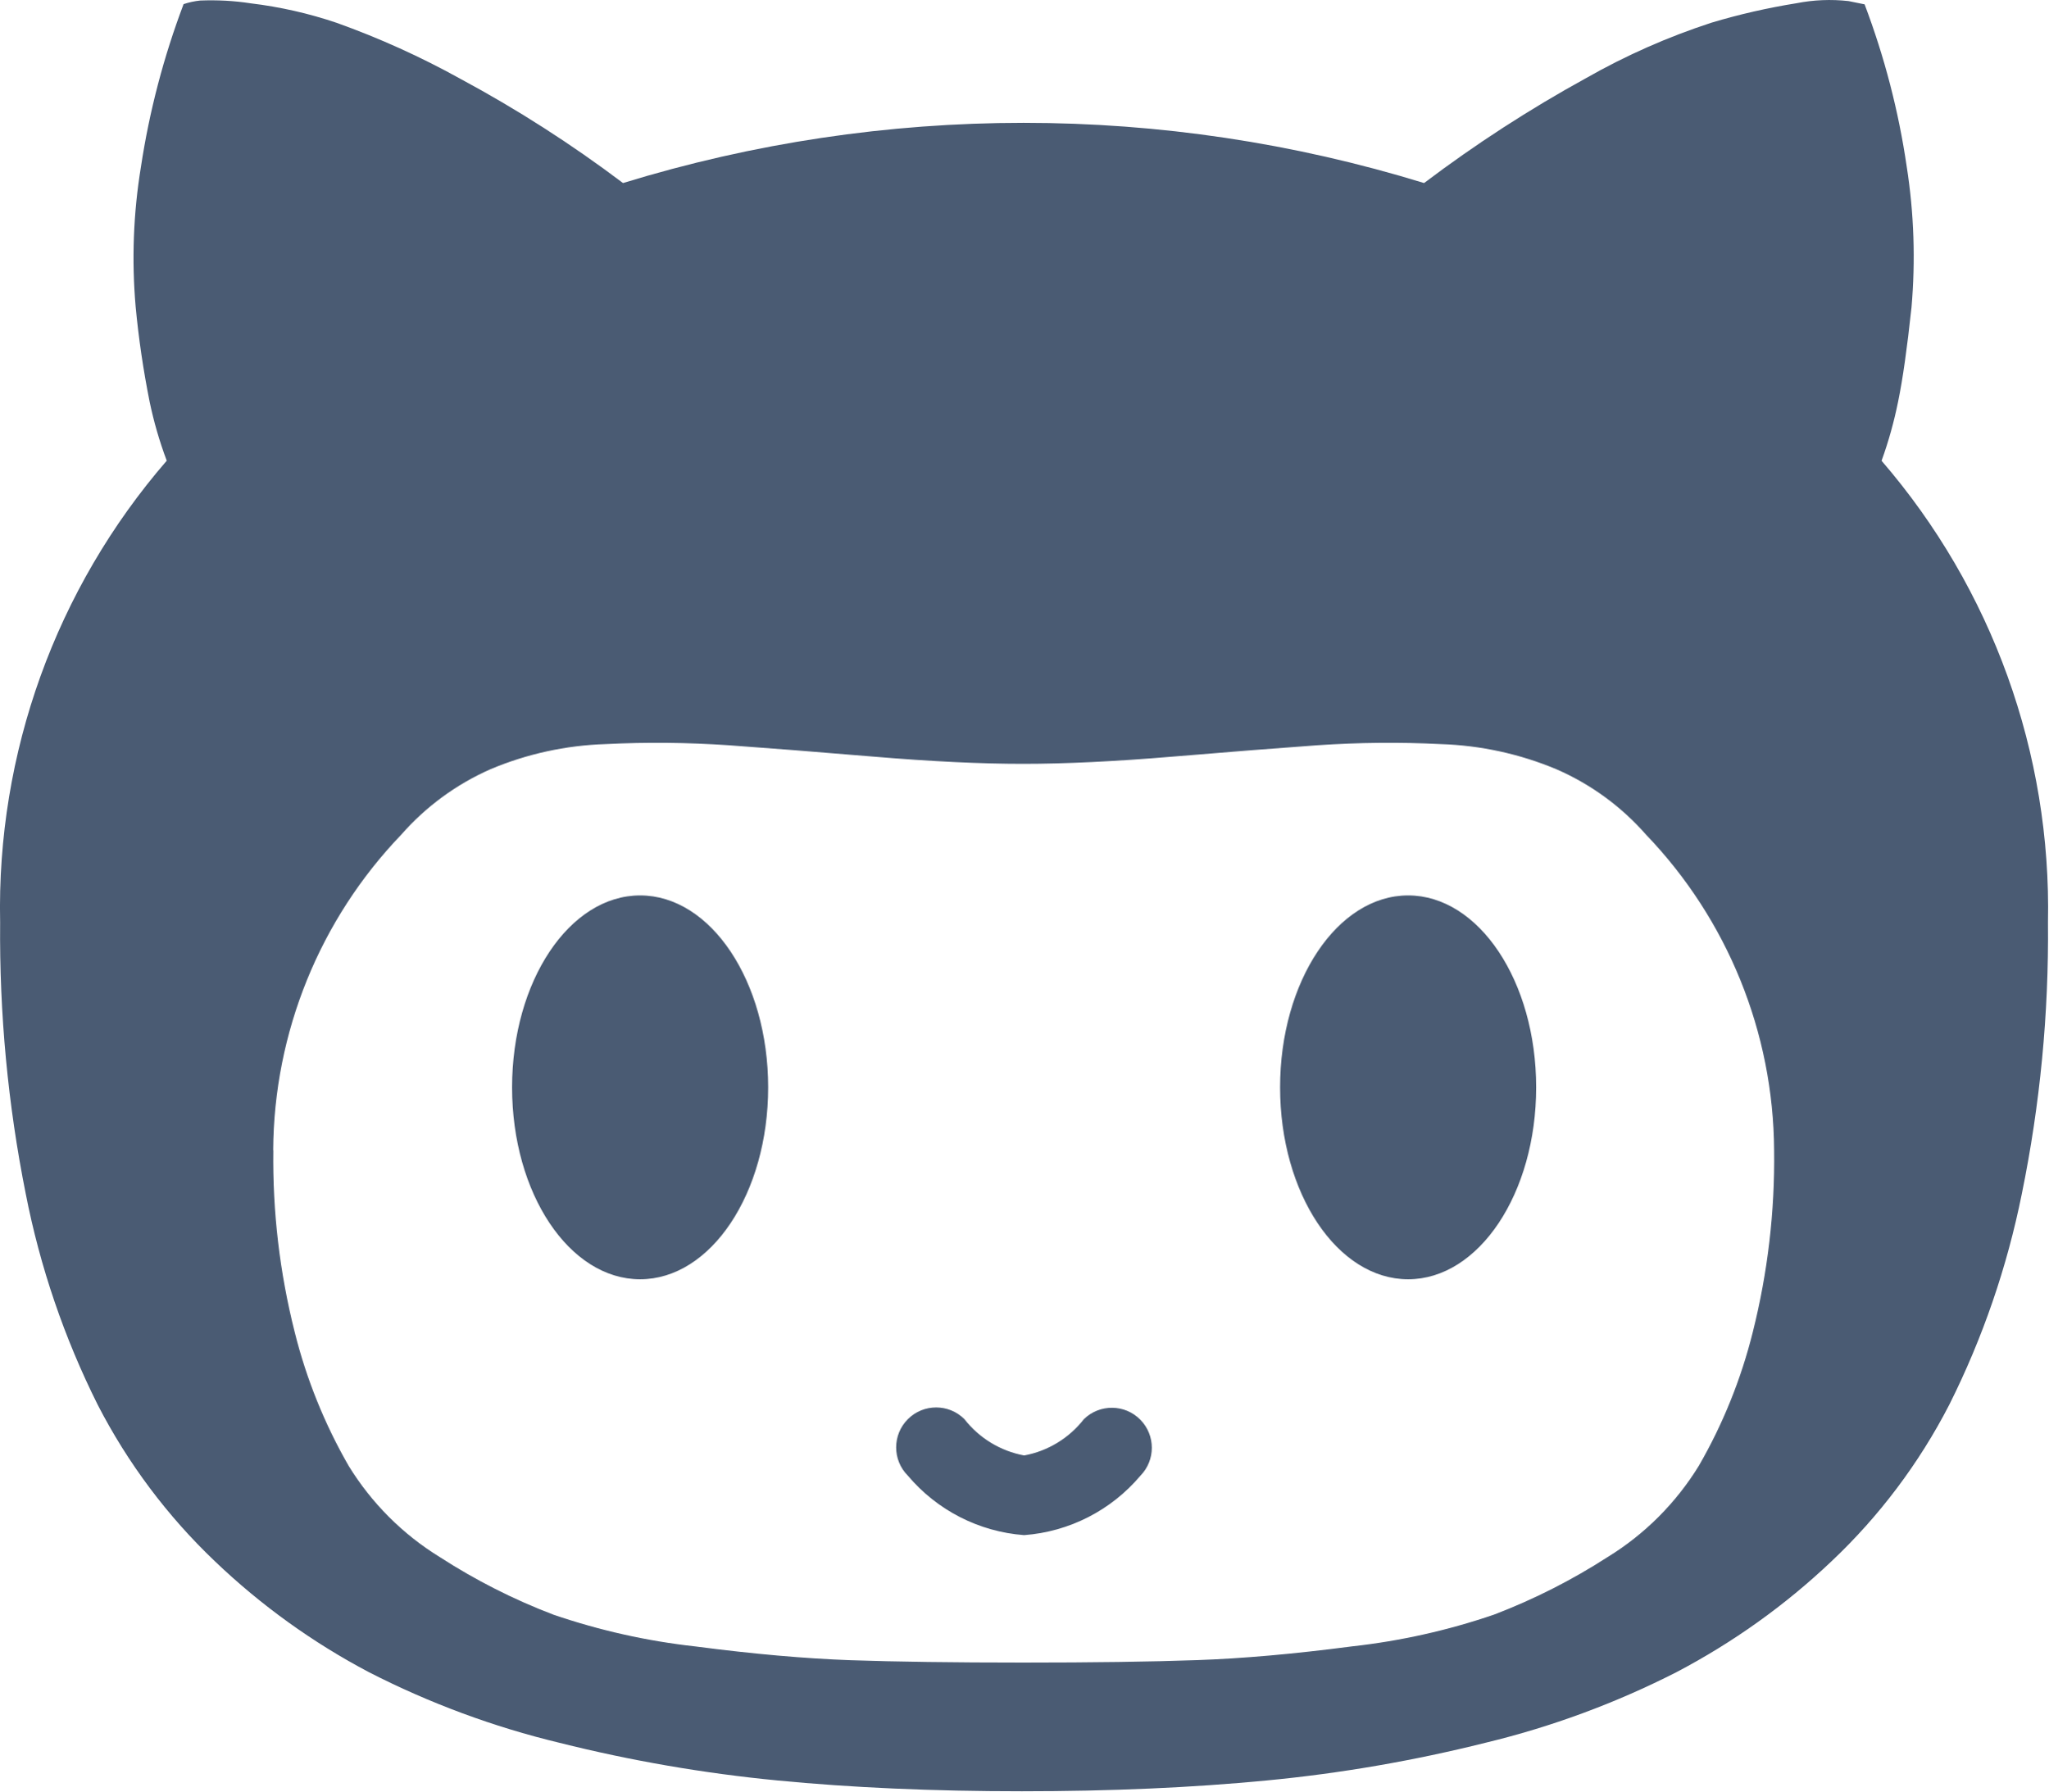
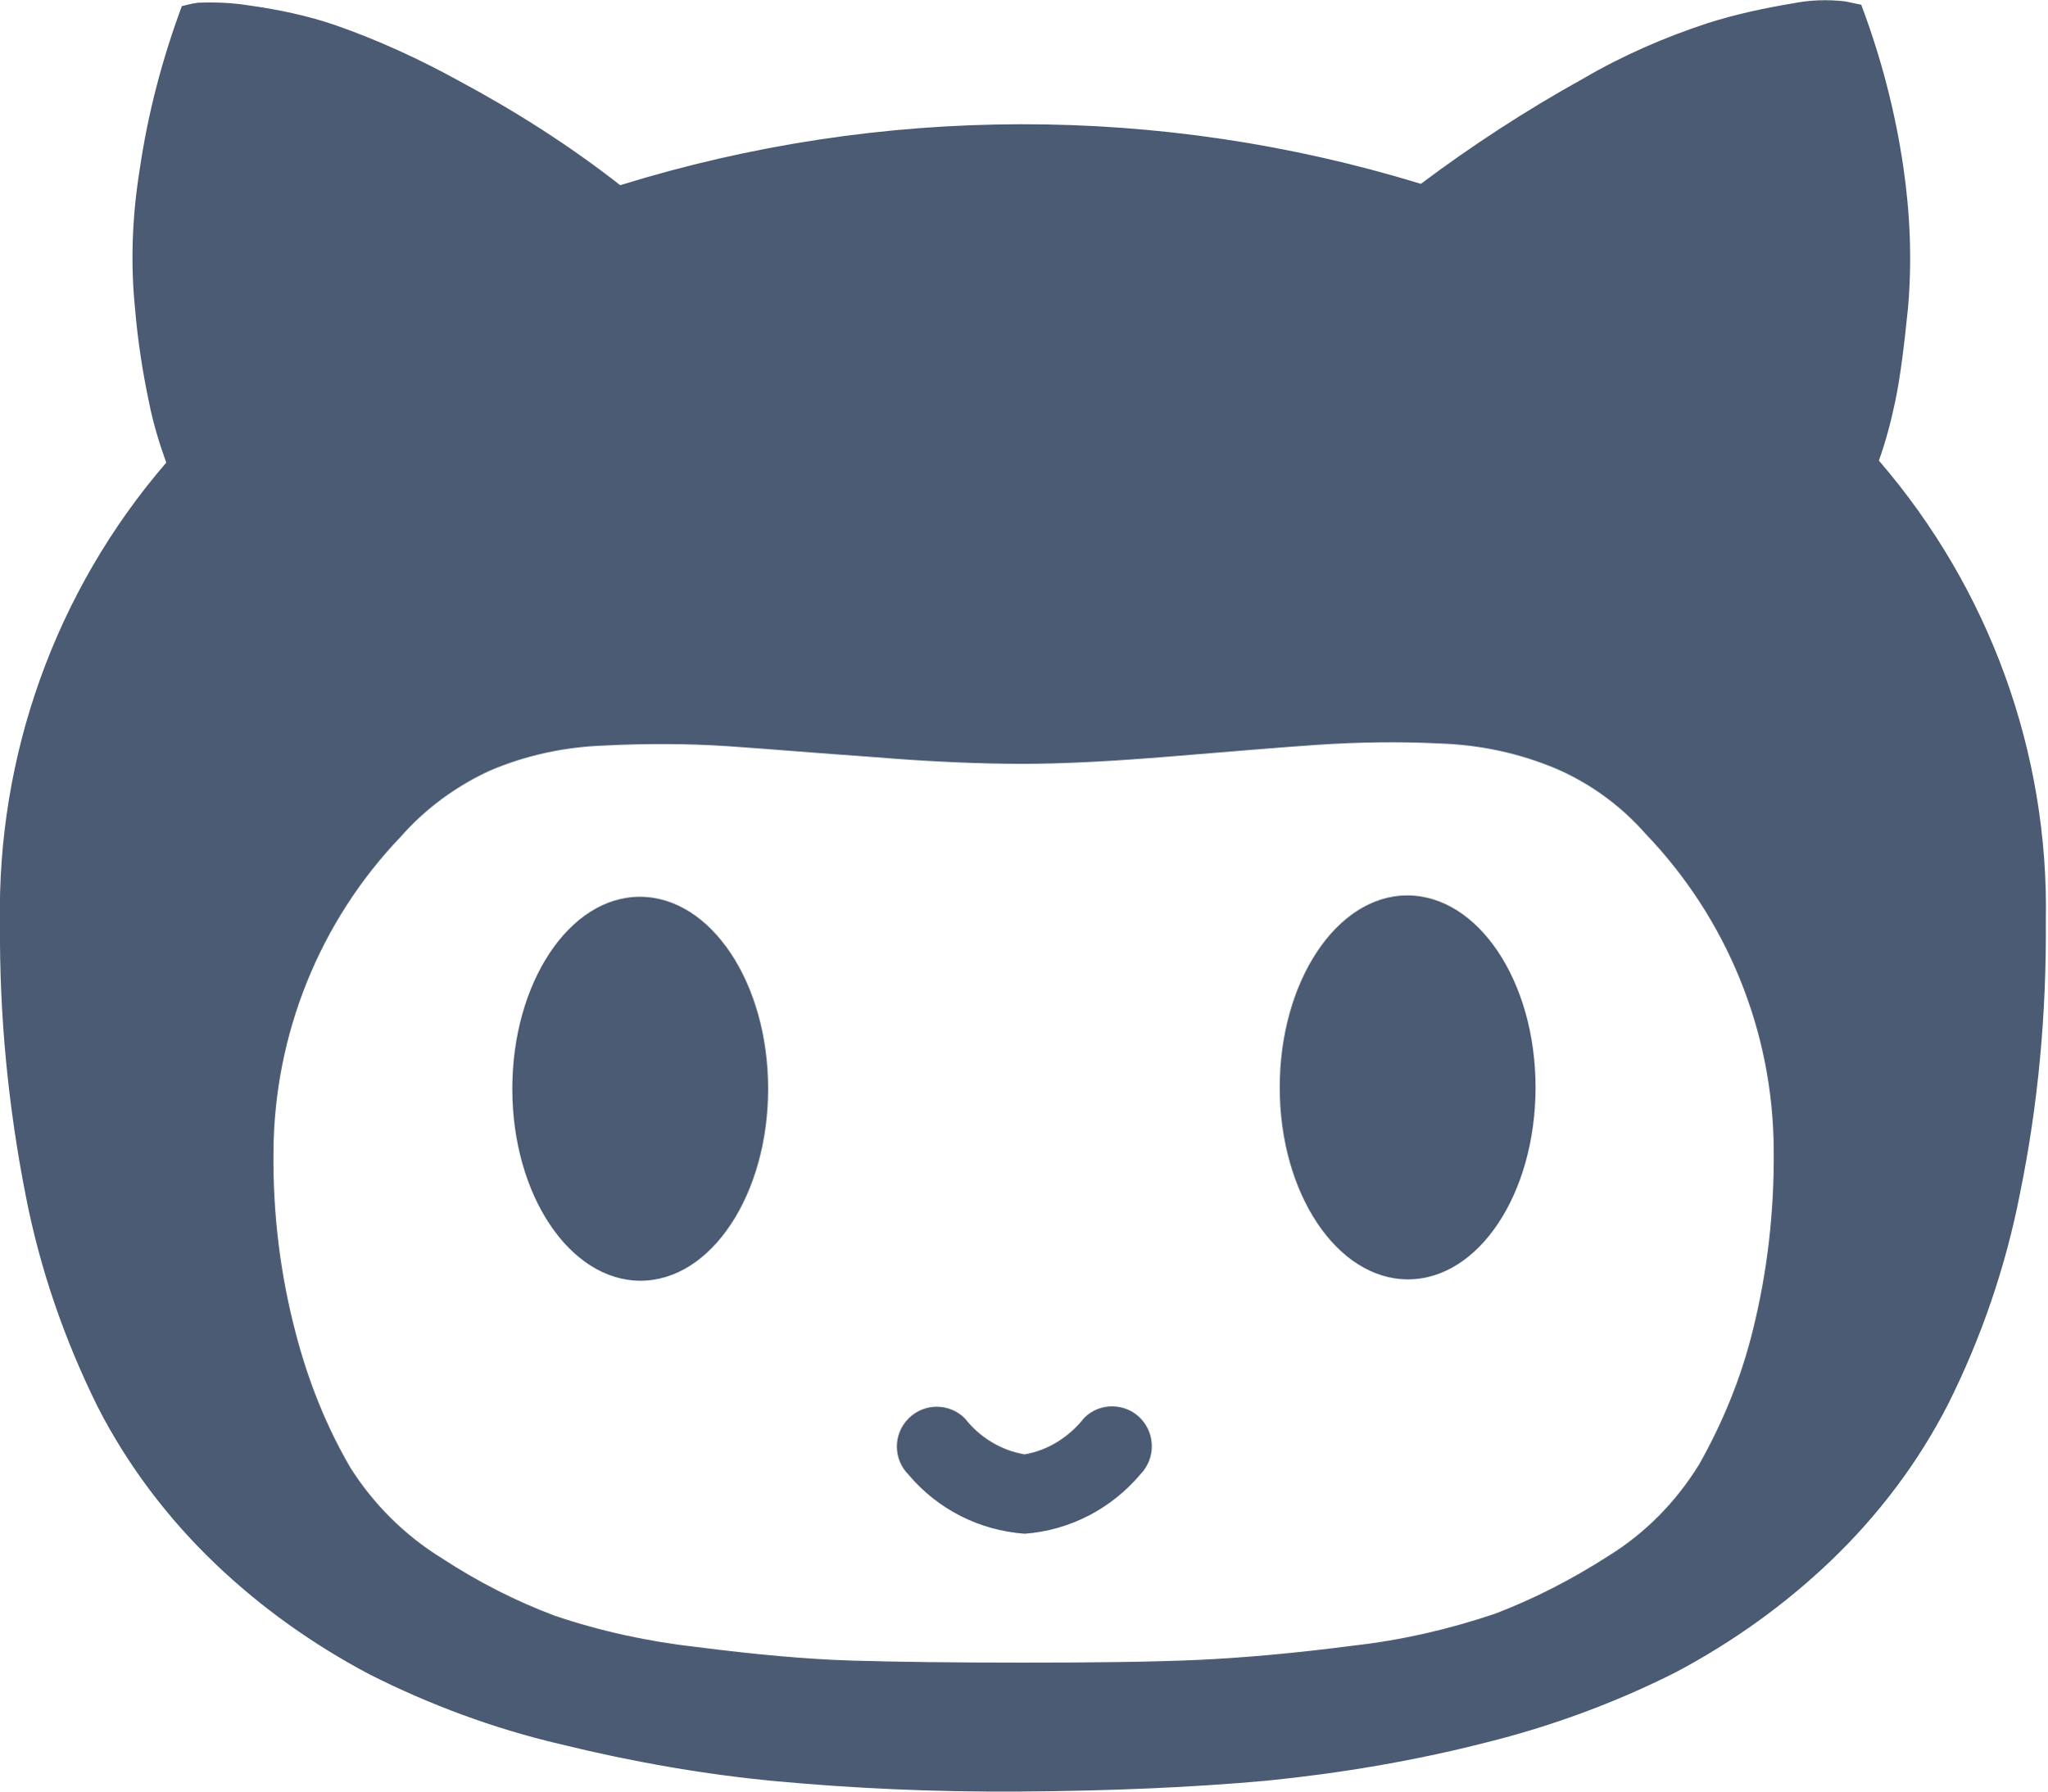
- <svg xmlns="http://www.w3.org/2000/svg" id="Layer_2" viewBox="0 0 301.7 263.94">
-   <defs>
-     <style>.cls-1{fill:#4a5b73;}</style>
-   </defs>
+ <svg xmlns="http://www.w3.org/2000/svg" version="1.1" id="Layer_2_00000065792069778618527620000008099931749983767462_" x="0px" y="0px" viewBox="0 0 301.7 264.1" style="enable-background:new 0 0 301.7 264.1;" xml:space="preserve">
+   <style type="text/css">
+ 	.st0{fill:#4A5B73;}
+ </style>
  <g id="Layer_1-2">
-     <path id="Icon_metro-github" class="cls-1" d="M150.85,226.2c-6.65-.5-12.82-3.66-17.12-8.76-2.3-2.3-2.3-6.03,0-8.33s6.03-2.3,8.33,0c2.18,2.8,5.31,4.7,8.8,5.35,3.49-.64,6.62-2.55,8.8-5.35,2.33-2.27,6.06-2.23,8.33,.1,2.24,2.29,2.23,5.95,0,8.23-4.3,5.1-10.47,8.26-17.13,8.76ZM.02,135.93c-.12,13.42,1.14,26.81,3.77,39.97,2.11,10.79,5.68,21.25,10.6,31.09,4.43,8.61,10.27,16.41,17.28,23.08,6.77,6.47,14.41,11.97,22.7,16.34,8.91,4.56,18.32,8.05,28.04,10.39,10.56,2.65,21.3,4.5,32.13,5.55,10.89,1.06,22.89,1.59,35.98,1.59s25.11-.53,36.06-1.59c10.86-1.04,21.63-2.9,32.21-5.55,9.75-2.35,19.19-5.84,28.12-10.39,8.34-4.37,16.03-9.86,22.86-16.34,7.05-6.65,12.92-14.46,17.36-23.08,4.93-9.84,8.52-20.3,10.69-31.09,2.69-13.15,3.98-26.55,3.85-39.97,.51-24.93-8.22-49.16-24.51-68.04,1.03-2.84,1.84-5.76,2.44-8.73,.68-3.28,1.33-7.9,1.97-13.88,.6-6.9,.37-13.85-.7-20.69-1.19-8.18-3.28-16.21-6.21-23.95l-2.36-.48c-2.57-.29-5.16-.18-7.7,.32-4.22,.68-8.39,1.63-12.49,2.86-6.41,2.09-12.6,4.82-18.46,8.16-8.32,4.57-16.3,9.74-23.88,15.47-38.44-11.83-79.55-11.83-118,0-7.58-5.72-15.59-10.86-23.96-15.36-5.84-3.24-11.94-6-18.23-8.25-4.11-1.39-8.34-2.35-12.65-2.87C34.48,.11,31.98-.02,29.48,.08c-.83,.09-1.65,.26-2.44,.53-2.93,7.75-5.04,15.78-6.28,23.97-1.12,6.81-1.38,13.74-.78,20.62,.44,4.69,1.13,9.34,2.05,13.96,.62,2.97,1.46,5.88,2.53,8.72C8.23,86.75-.51,110.99,.02,135.93Zm40.22,33.56c.1-17.34,6.85-33.99,18.86-46.5,3.62-4.13,8.1-7.42,13.13-9.64,5.38-2.27,11.12-3.52,16.95-3.71,6.05-.3,12.11-.24,18.15,.17,5.76,.41,12.88,.97,21.37,1.68s15.82,1.06,22,1.06c6.18,0,13.51-.35,22-1.06s15.61-1.27,21.37-1.68c6.04-.41,12.1-.47,18.15-.17,5.86,.19,11.64,1.44,17.05,3.71,5.06,2.2,9.56,5.49,13.2,9.64,12.01,12.51,18.76,29.16,18.86,46.5,.12,9.03-.94,18.03-3.14,26.79-1.72,6.91-4.39,13.54-7.95,19.71-3.36,5.47-7.96,10.08-13.43,13.44-5.27,3.4-10.87,6.24-16.73,8.48-6.77,2.32-13.78,3.89-20.9,4.68-8.54,1.12-16.18,1.8-22.94,2.03-6.76,.24-15.27,.36-25.53,.36-10.26,0-18.74-.12-25.43-.35-6.69-.24-14.31-.91-22.86-2.03-7.12-.79-14.12-2.36-20.9-4.68-5.86-2.23-11.47-5.08-16.73-8.48-5.47-3.36-10.07-7.97-13.43-13.44-3.55-6.17-6.23-12.81-7.95-19.71-2.21-8.76-3.27-17.76-3.15-26.79Zm35.19-9.27c0-15.62,8.44-28.28,18.86-28.28s18.86,12.66,18.86,28.28-8.44,28.28-18.86,28.28-18.86-12.64-18.86-28.28Zm113.13,0c0-15.62,8.44-28.28,18.86-28.28s18.86,12.66,18.86,28.28-8.44,28.28-18.86,28.28-18.86-12.64-18.86-28.28Z" />
+     <path id="Icon_metro-github" class="st0" d="M151,226.1c-6.7-0.5-12.8-3.6-17.1-8.7c-2.3-2.3-2.3-6,0-8.3c2.3-2.3,6-2.3,8.3,0   c2.2,2.8,5.3,4.7,8.8,5.3c3.5-0.6,6.6-2.6,8.8-5.4c2.3-2.3,6.1-2.2,8.3,0.1c2.2,2.3,2.2,5.9,0,8.2   C163.8,222.4,157.7,225.6,151,226.1L151,226.1z M0,136.3c-0.1,13.4,1.2,26.8,3.8,40c2.1,10.8,5.7,21.2,10.6,31.1   c4.4,8.6,10.3,16.4,17.3,23.1c6.8,6.5,14.4,11.9,22.7,16.3c8.9,4.5,18.3,8,28.1,10.3c10.6,2.6,21.3,4.5,32.1,5.5   c10.9,1,22.9,1.6,36,1.5s25.1-0.6,36.1-1.6c10.9-1.1,21.6-2.9,32.2-5.6c9.7-2.4,19.2-5.9,28.1-10.4c8.3-4.4,16-9.9,22.8-16.4   c7-6.7,12.9-14.5,17.3-23.1c4.9-9.8,8.5-20.3,10.6-31.1c2.7-13.2,3.9-26.6,3.8-40c0.5-24.9-8.3-49.1-24.6-68c1-2.8,1.8-5.8,2.4-8.7   c0.7-3.3,1.3-7.9,1.9-13.9c0.6-6.9,0.3-13.9-0.7-20.7c-1.2-8.2-3.3-16.2-6.2-23.9l-2.4-0.5c-2.6-0.3-5.2-0.2-7.7,0.3   c-4.2,0.7-8.4,1.6-12.5,2.9c-6.4,2.1-12.6,4.8-18.4,8.2c-8.3,4.6-16.3,9.8-23.9,15.5c-38.5-11.8-79.6-11.7-118,0.2   C84,21.5,76,16.4,67.6,11.9c-5.8-3.2-11.9-6-18.2-8.2C45.3,2.3,41,1.4,36.7,0.8c-2.5-0.4-5-0.5-7.5-0.4c-0.8,0.1-1.6,0.3-2.4,0.5   c-2.9,7.8-5,15.8-6.2,24c-1.1,6.8-1.4,13.7-0.7,20.6c0.4,4.7,1.1,9.3,2.1,14c0.6,3,1.5,5.9,2.5,8.7C8.2,87.1-0.5,111.4,0,136.3z    M40.3,169.8c0.1-17.3,6.8-34,18.8-46.5c3.6-4.1,8.1-7.4,13.1-9.7c5.4-2.3,11.1-3.5,16.9-3.7c6-0.3,12.1-0.3,18.2,0.1   c5.8,0.4,12.9,1,21.4,1.6c8.5,0.7,15.8,1,22,1c6.2,0,13.5-0.4,22-1.1c8.5-0.7,15.6-1.3,21.4-1.7c6-0.4,12.1-0.5,18.1-0.2   c5.9,0.2,11.6,1.4,17.1,3.7c5.1,2.2,9.6,5.5,13.2,9.6c12,12.5,18.8,29.1,18.9,46.5c0.1,9-0.9,18-3.1,26.8   c-1.7,6.9-4.4,13.5-7.9,19.7c-3.4,5.5-7.9,10.1-13.4,13.5c-5.3,3.4-10.9,6.3-16.7,8.5c-6.8,2.3-13.8,3.9-20.9,4.7   c-8.5,1.1-16.2,1.8-22.9,2.1c-6.8,0.3-15.3,0.4-25.5,0.4c-10.3,0-18.7-0.1-25.4-0.3c-6.7-0.2-14.3-0.9-22.9-2   c-7.1-0.8-14.1-2.3-20.9-4.6c-5.9-2.2-11.5-5.1-16.7-8.5c-5.5-3.4-10.1-8-13.5-13.4c-3.6-6.2-6.2-12.8-8-19.7   C41.3,187.9,40.2,178.9,40.3,169.8L40.3,169.8z M75.5,160.5c0-15.6,8.4-28.3,18.8-28.3s18.9,12.6,18.9,28.3   c0,15.6-8.4,28.3-18.8,28.3S75.5,176.2,75.5,160.5z M188.6,160.3c0-15.6,8.4-28.3,18.8-28.3s18.9,12.6,18.9,28.3   s-8.4,28.3-18.8,28.3S188.6,176,188.6,160.3z" />
  </g>
</svg>
